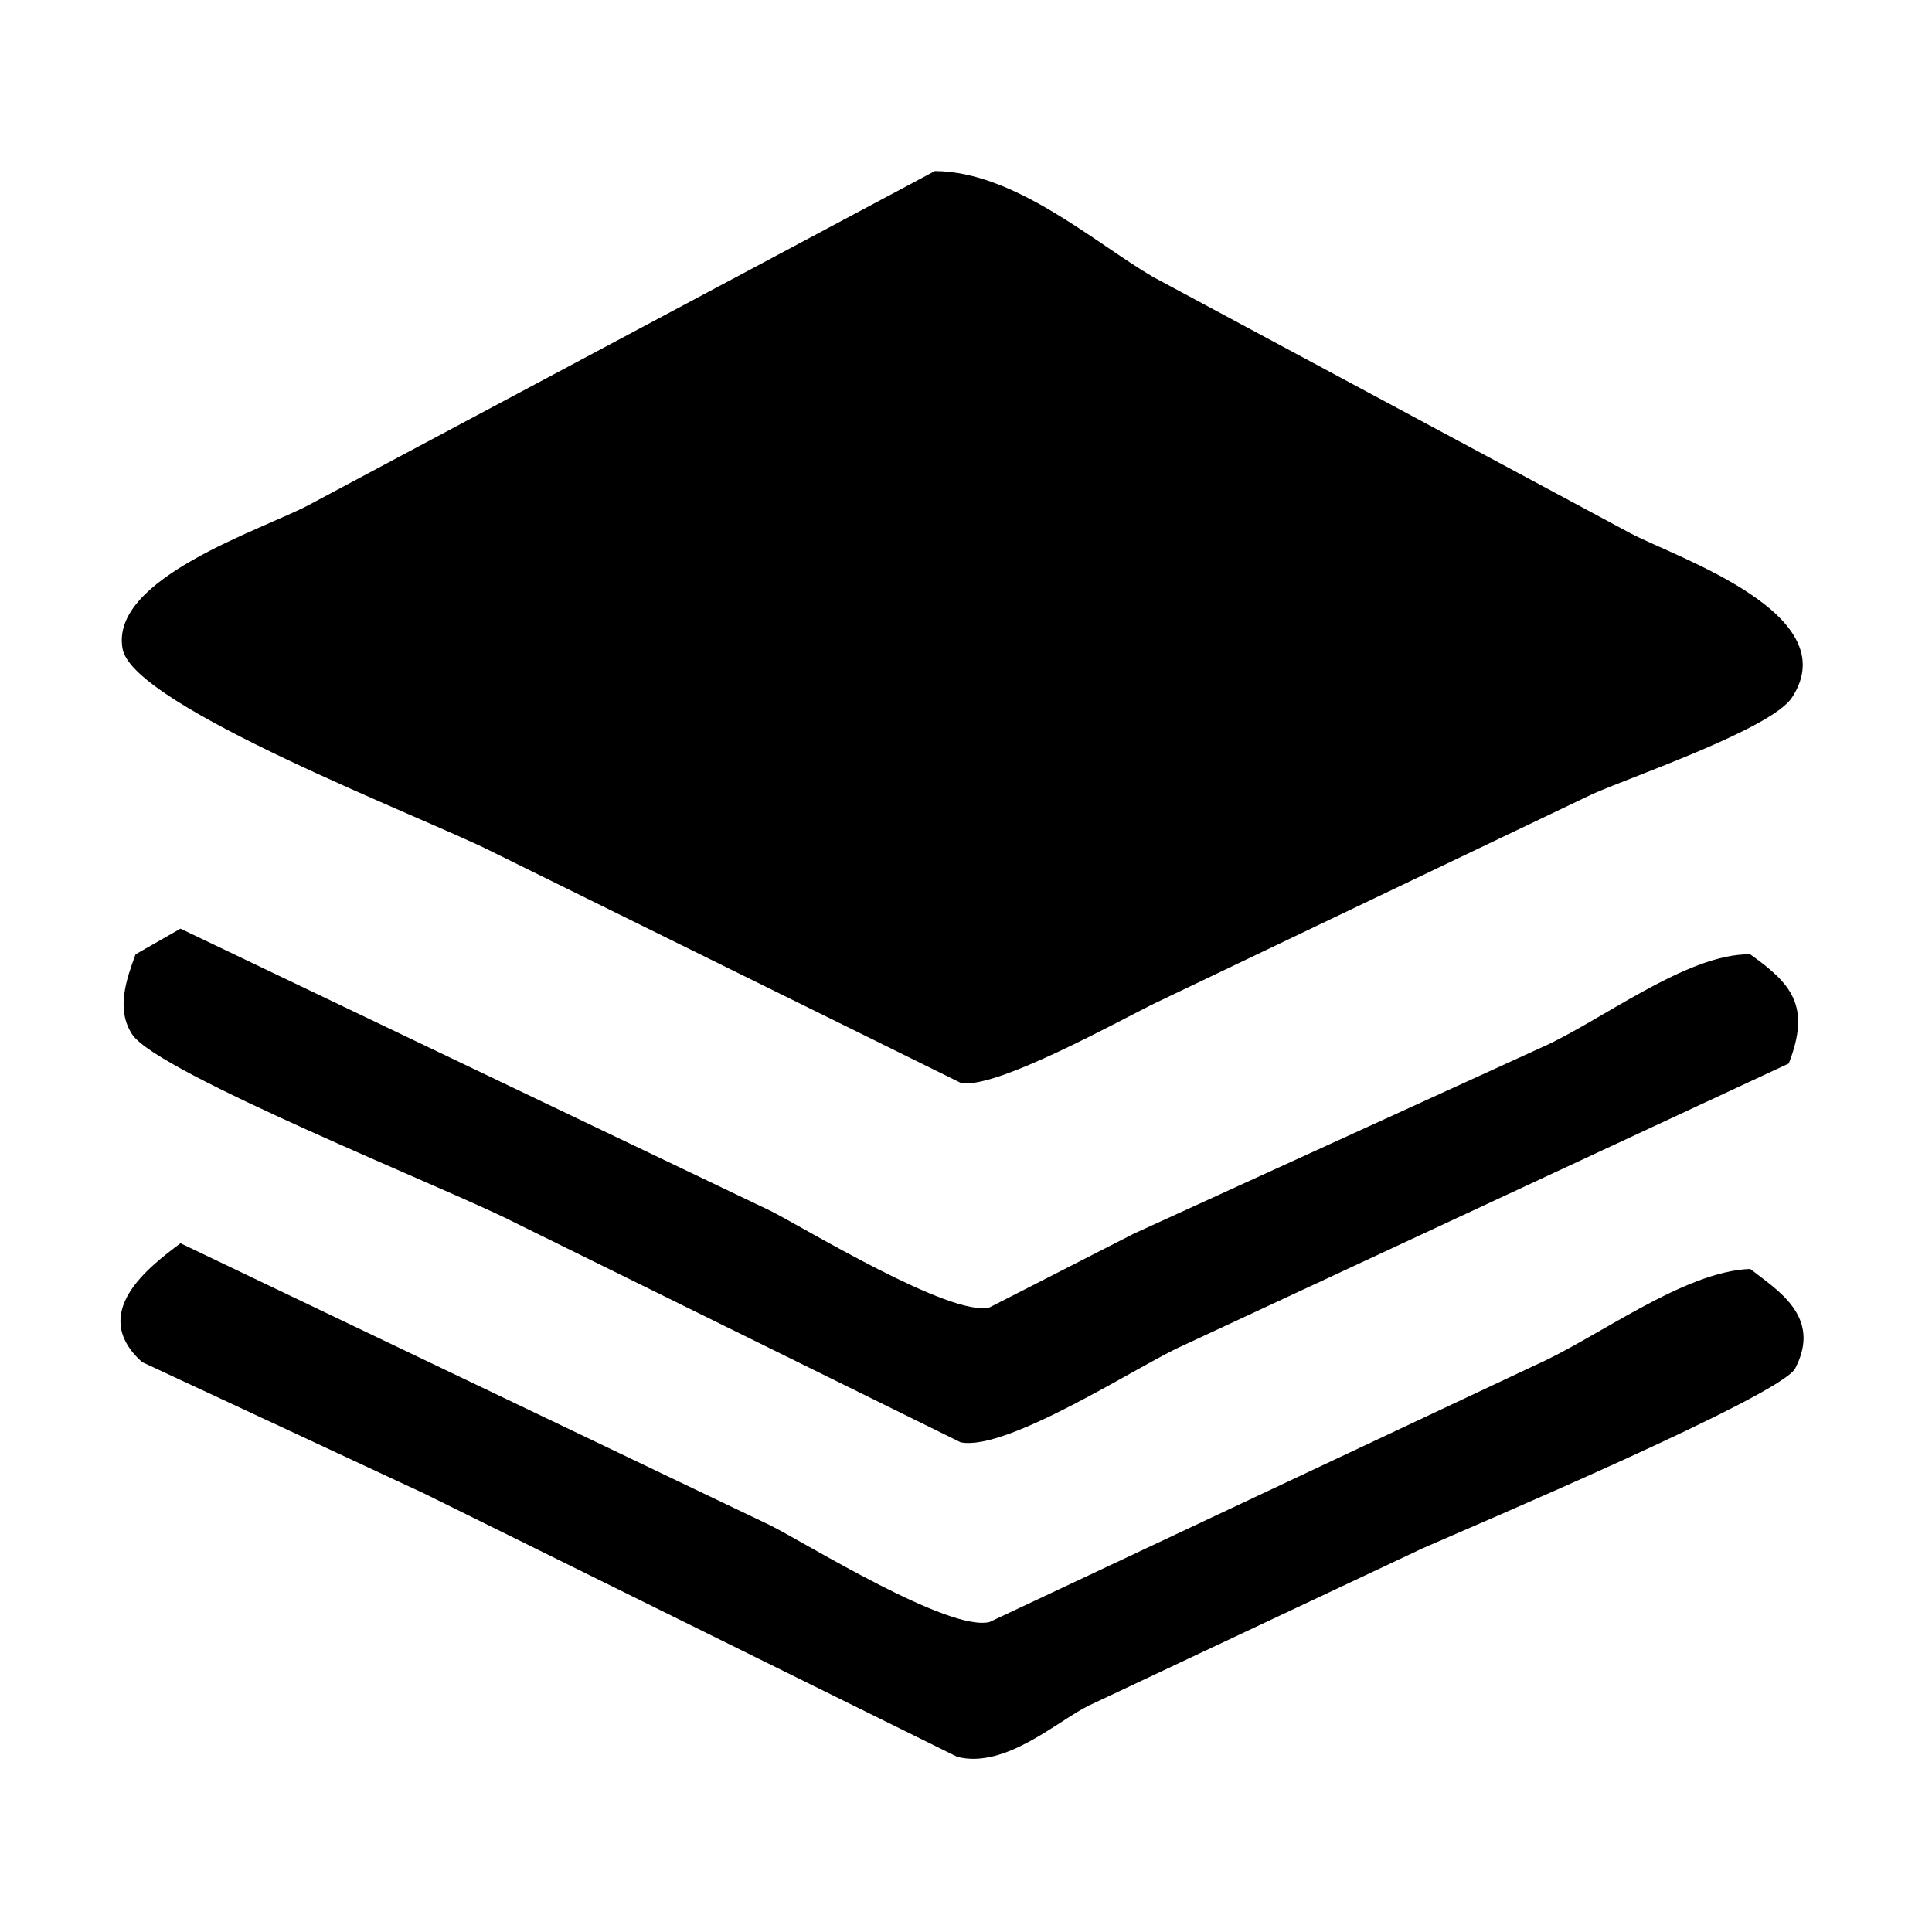
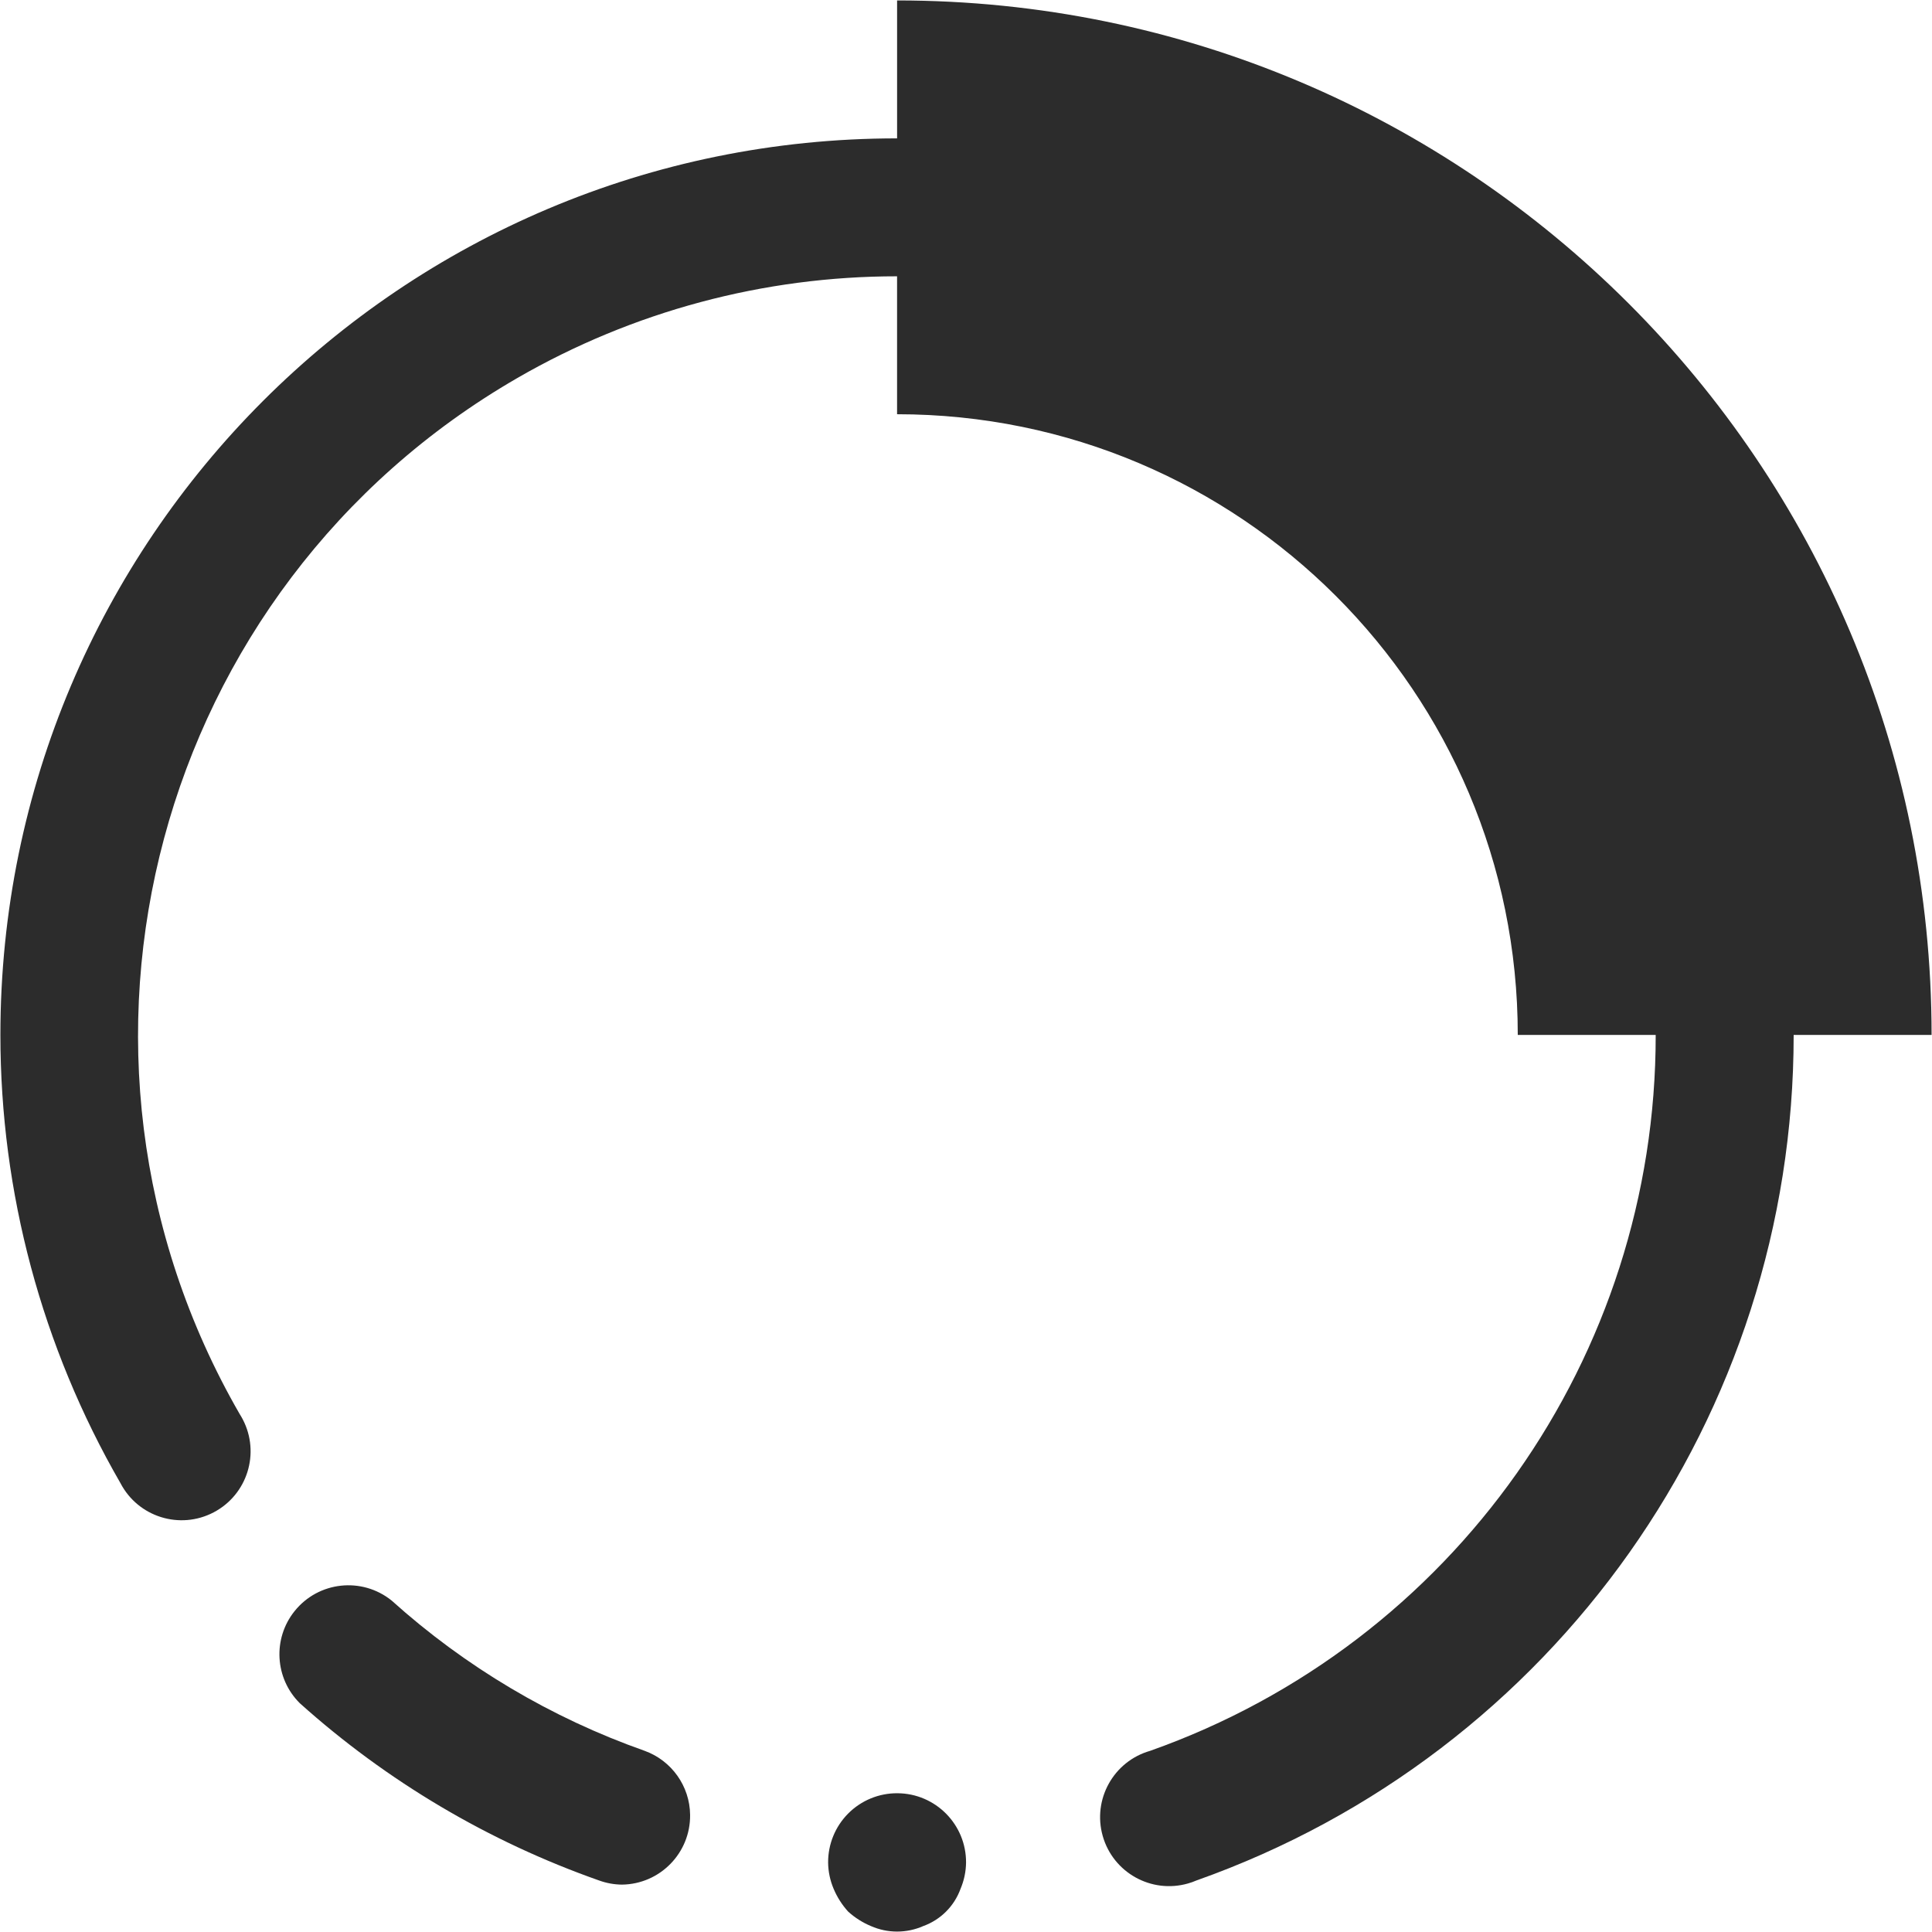
- <svg xmlns="http://www.w3.org/2000/svg" t="1544433672315" class="icon" style="" viewBox="0 0 1024 1024" version="1.1" p-id="2086" width="200" height="200">
-   <defs>
-     <style type="text/css" />
-   </defs>
-   <path d="M495.5 90.669c42.355 0.2 84.882 38.166 115.697 56.148 84.495 45.367 169.018 90.748 253.514 136.115 24.425 12.754 114.072 42.628 85.073 86.773-10.811 16.46-83.325 41.315-105.489 51.044-77.126 36.861-154.271 73.732-231.396 110.594-17.197 8.235-85.827 46.723-103.788 42.535-82.794-40.83-165.616-81.673-248.41-122.504C225.876 433.703 71.142 374.666 65.036 344.182c-7.555-37.715 74.712-63.667 98.684-76.565C274.301 208.641 384.917 149.646 495.5 90.669z" p-id="2087" />
-   <path d="M95.661 492.209c104.343 49.904 208.72 99.82 313.064 149.726 18.096 9.188 95.229 56.216 115.698 51.043 25.519-13.042 51.047-26.088 76.565-39.132 72.021-32.893 144.062-65.792 216.083-98.684 30.704-13.487 77.275-50.036 110.593-49.342 21.47 15.343 32.445 27.062 20.416 57.849-107.178 49.905-214.394 99.821-321.572 149.726-21.701 9.525-92.789 56.168-117.399 51.043-79.392-39.13-158.808-78.27-238.201-117.398-33.452-16.972-187.243-78.351-200.77-98.685-9.076-13.642-2.761-30.194 1.701-42.536C79.78 501.282 87.722 496.745 95.661 492.209z" p-id="2088" />
-   <path d="M95.661 658.951c104.343 49.904 208.72 99.82 313.064 149.725 18.646 9.438 94.079 56.255 115.698 51.043 96.405-45.365 192.839-90.747 289.245-136.115 32.893-14.496 78.636-49.791 113.996-51.043 13.627 10.838 38.371 24.993 23.819 52.744-7.56 14.416-169.563 83.062-197.367 95.28-58.977 27.787-117.972 55.582-176.949 83.371-16.685 8.122-44.169 33.654-69.759 27.223-94.136-46.502-188.304-93.015-282.439-139.518-49.905-23.253-99.824-46.509-149.726-69.76C46.411 695.78 79.395 671.19 95.661 658.951z" p-id="2089" />
+ <svg xmlns="http://www.w3.org/2000/svg" width="150" height="150" viewBox="0 0 150 150">
+   <path id="path1" fill="#2c2c2c" stroke="none" d="M 50.052 135.934 C 42.797 133.374 36.119 129.407 30.4 124.261 C 28.093 122.409 24.724 122.778 22.873 125.085 C 21.158 127.221 21.334 130.309 23.279 132.239 C 30.047 138.307 37.943 142.983 46.517 146.001 C 47.084 146.206 47.681 146.315 48.285 146.321 C 51.242 146.288 53.613 143.864 53.58 140.907 C 53.556 138.679 52.15 136.696 50.052 135.934 Z M 65.847 140.807 C 64.845 141.818 64.286 143.187 64.295 144.61 C 64.302 145.309 64.449 146.001 64.722 146.645 C 64.994 147.294 65.375 147.891 65.847 148.413 C 66.368 148.886 66.966 149.267 67.615 149.538 C 68.912 150.11 70.388 150.11 71.685 149.538 C 73.03 149.051 74.089 147.992 74.576 146.647 C 74.849 146.003 74.996 145.311 75.004 144.612 C 75.021 141.655 72.636 139.243 69.679 139.227 C 68.241 139.216 66.86 139.786 65.847 140.807 Z" />
+   <path id="path2" fill="#2c2c2c" stroke="none" d="M 69.65 0.034 L 69.65 10.743 C 31.205 10.739 0.035 41.899 0.031 80.345 C 0.029 92.567 3.246 104.574 9.357 115.159 C 10.728 117.78 13.963 118.792 16.584 117.421 C 19.205 116.05 20.216 112.815 18.845 110.194 C 18.775 110.061 18.701 109.93 18.619 109.804 C 2.353 81.632 12.005 45.608 40.177 29.343 C 49.137 24.169 59.302 21.448 69.648 21.452 L 69.648 32.161 C 96.263 32.161 117.839 53.737 117.839 80.352 L 128.548 80.352 L 128.548 80.354 C 128.572 105.329 112.841 127.602 89.298 135.934 C 86.455 136.745 84.806 139.708 85.617 142.552 C 86.427 145.395 89.39 147.044 92.234 146.233 C 92.457 146.171 92.673 146.093 92.886 146.001 C 120.691 136.153 139.271 109.85 139.259 80.352 L 149.968 80.352 C 149.97 35.995 114.009 0.034 69.65 0.034 Z" />
</svg>
